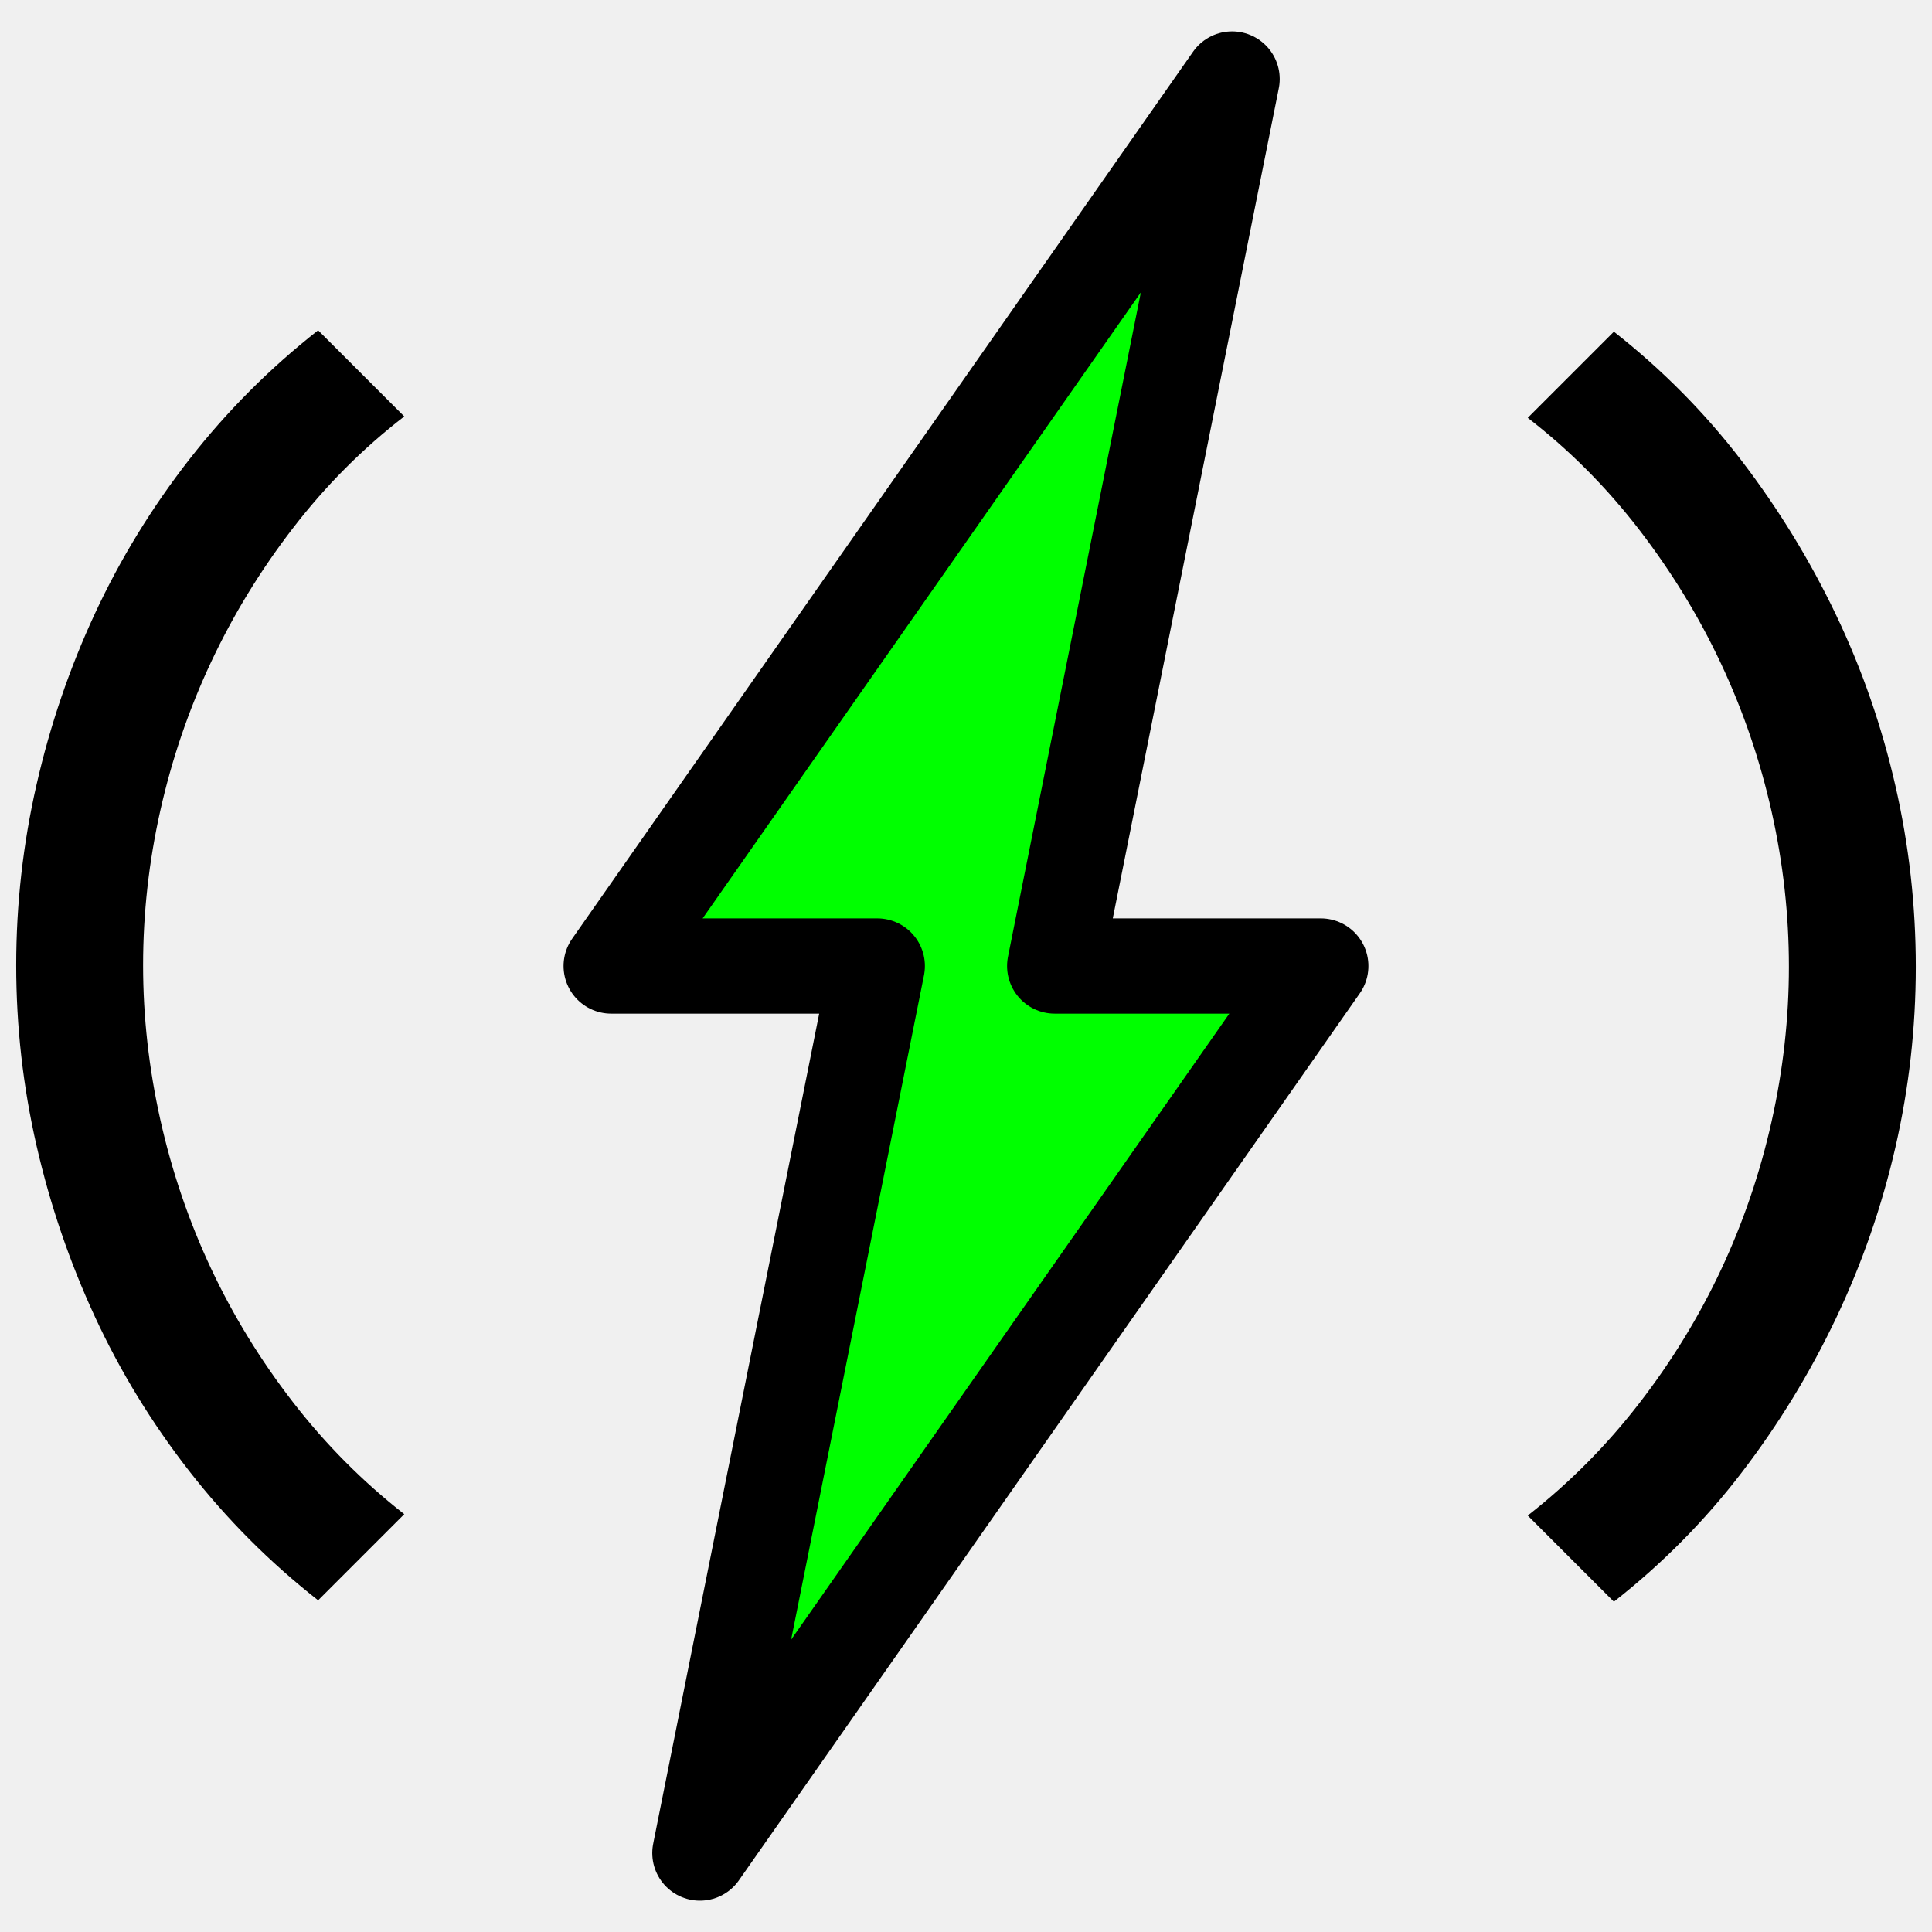
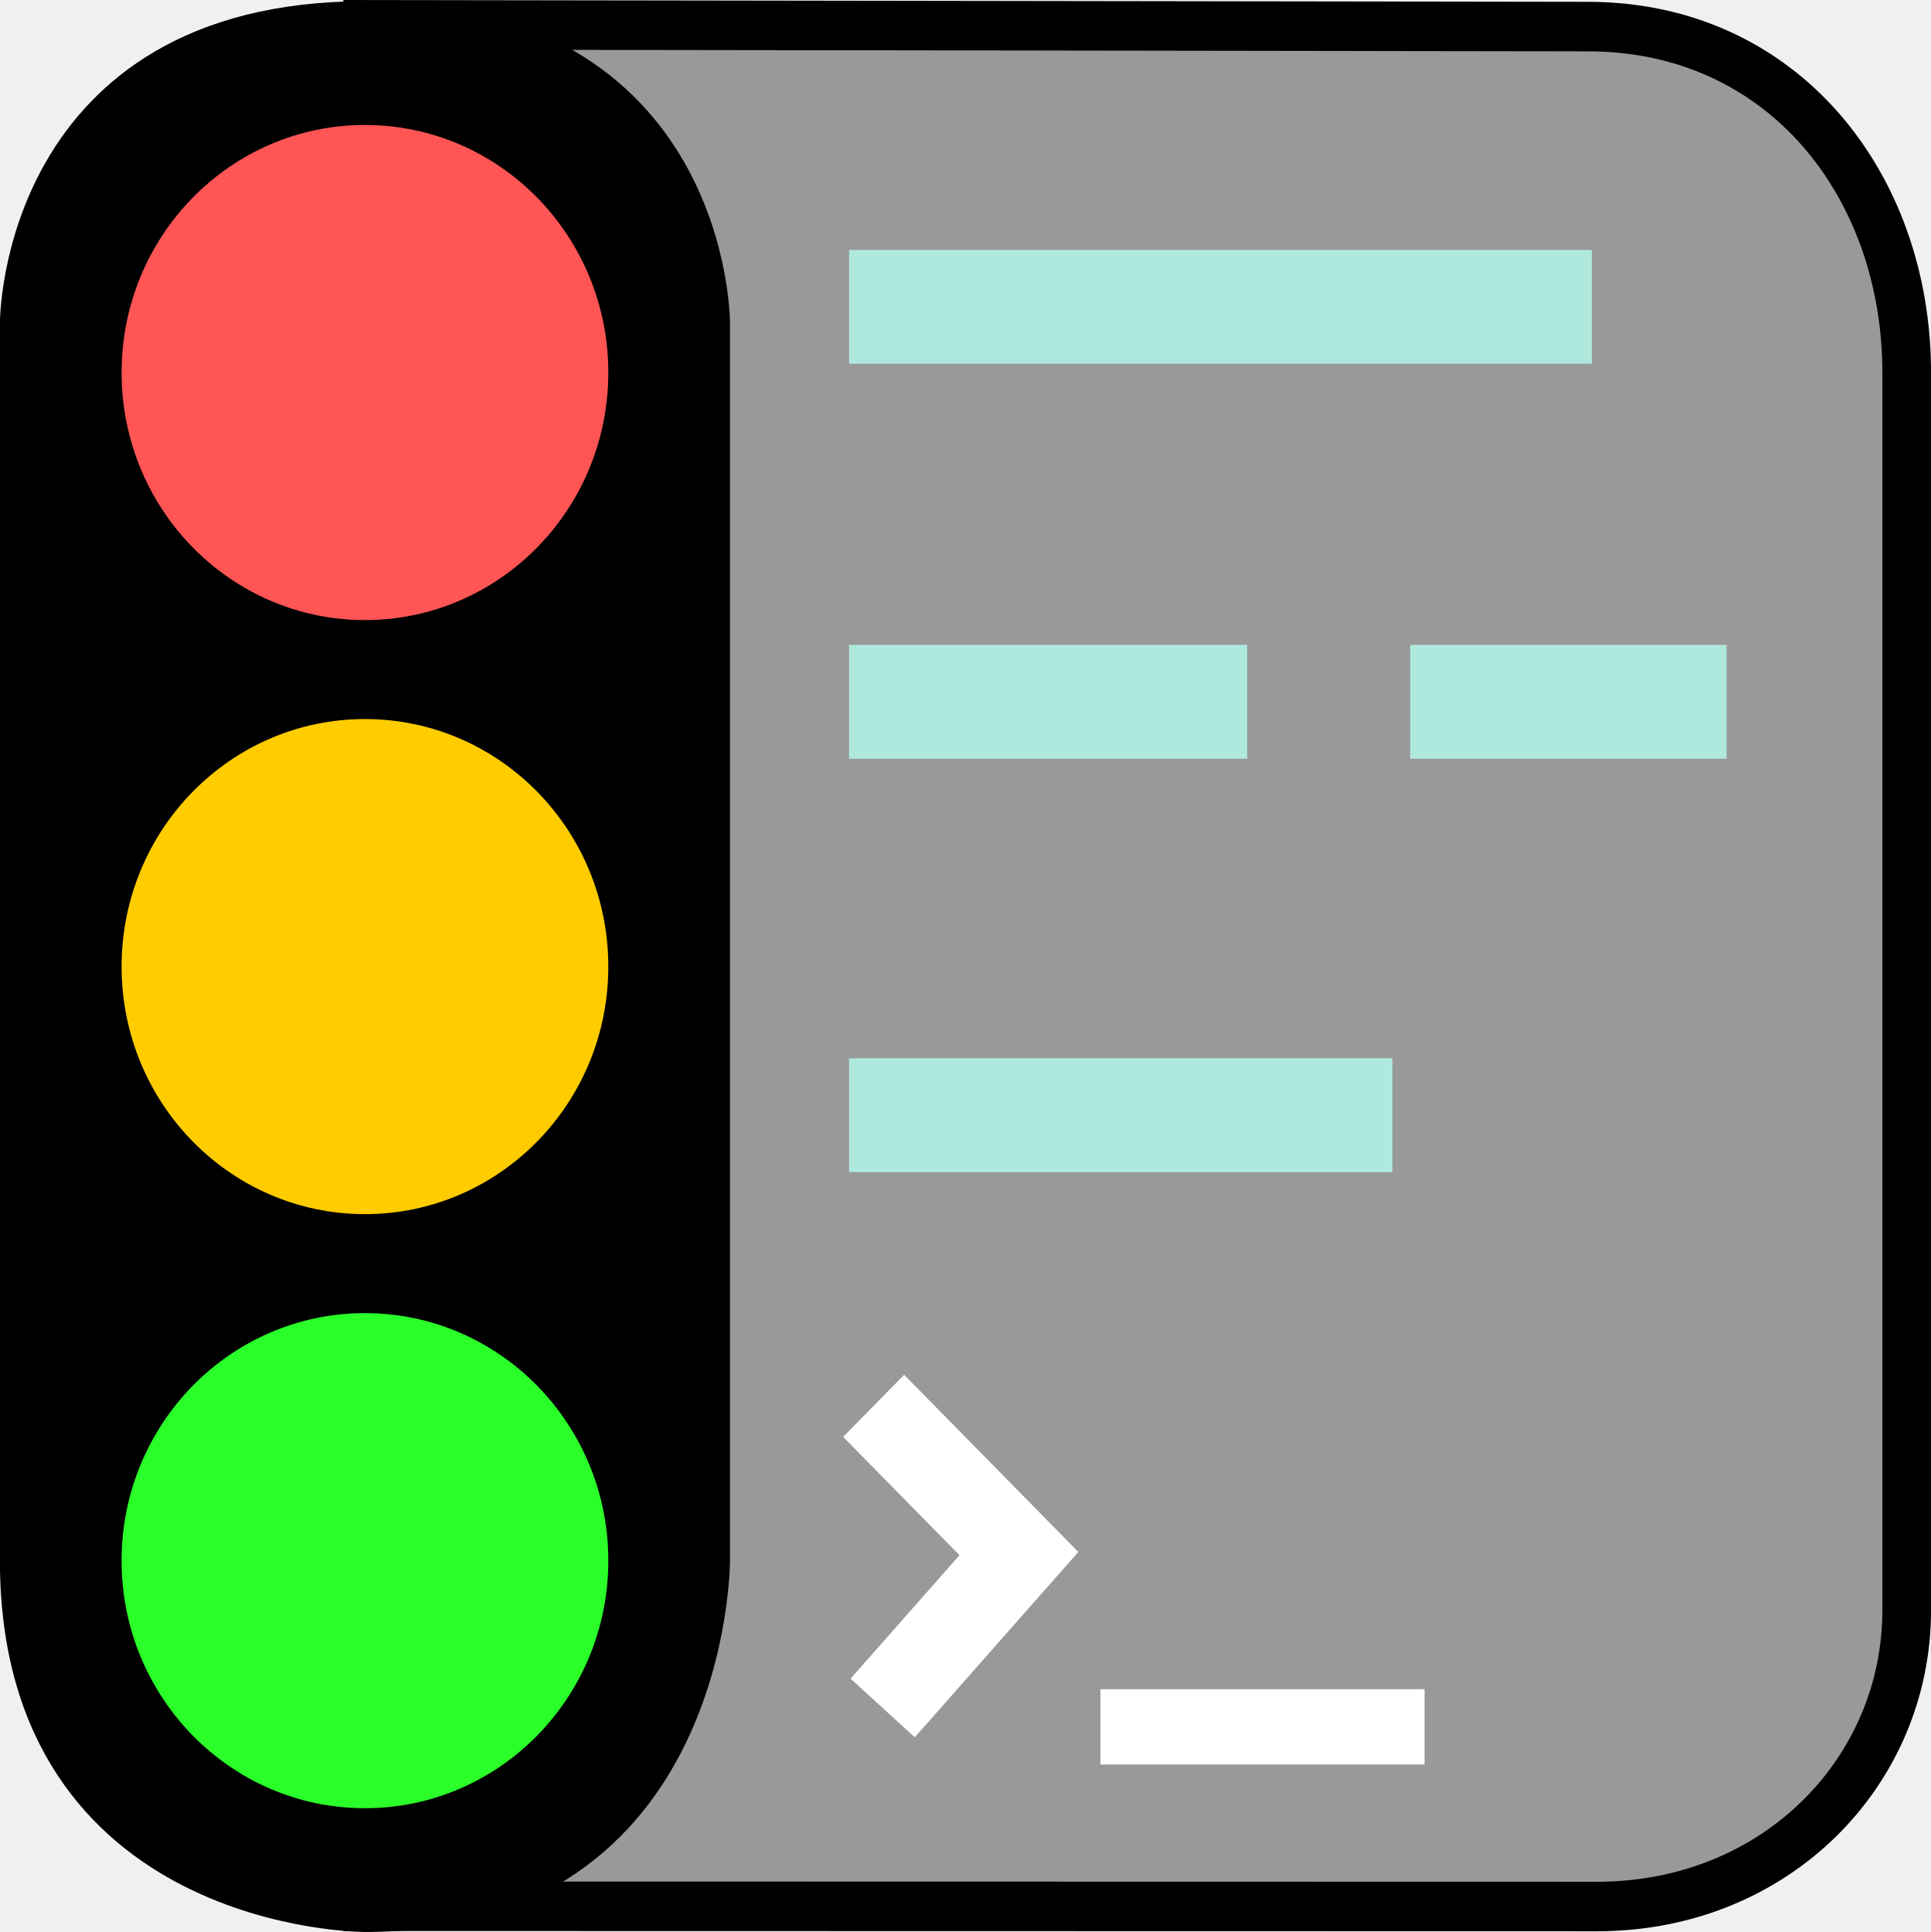
- <svg xmlns="http://www.w3.org/2000/svg" width="32" height="32" id="svg2" version="1.1">
-   <defs id="defs4" />
-   <g id="layer1" transform="translate(0,-1020.362)">
-     <g id="g3766" transform="matrix(0.5753127,0,0,0.5753127,-2.576473,500.3089)">
-       <g id="text2985" style="font-size:40px;font-style:normal;font-variant:normal;font-weight:normal;font-stretch:normal;line-height:125%;letter-spacing:0px;word-spacing:0px;fill:#000000;fill-opacity:1;stroke:none;font-family:Anonymous Pro;-inkscape-font-specification:Anonymous Pro">
-         <path id="path3762" style="font-weight:bold;-inkscape-font-specification:Anonymous Pro Bold" d="m 8.598,931.74 c -7.4e-6,1.484 0.166,2.969 0.498,4.453 0.332,1.484 0.817,2.907 1.455,4.268 0.638,1.361 1.426,2.646 2.363,3.857 0.937,1.211 2.005,2.285 3.203,3.223 l -2.48,2.48 c -1.393,-1.094 -2.63,-2.334 -3.711,-3.721 -1.081,-1.387 -1.986,-2.868 -2.715,-4.443 -0.729,-1.576 -1.289,-3.216 -1.68,-4.922 -0.391,-1.706 -0.586,-3.437 -0.586,-5.195 -3.7e-6,-1.758 0.195,-3.493 0.586,-5.205 0.391,-1.712 0.951,-3.353 1.68,-4.922 0.729,-1.569 1.634,-3.047 2.715,-4.434 1.081,-1.387 2.318,-2.627 3.711,-3.721 l 2.48,2.48 c -1.198,0.924 -2.266,1.995 -3.203,3.213 -0.938,1.217 -1.725,2.507 -2.363,3.867 -0.638,1.361 -1.123,2.78 -1.455,4.258 -0.332,1.478 -0.498,2.966 -0.498,4.463 z" />
-         <path id="path3764" style="font-weight:bold;-inkscape-font-specification:Anonymous Pro Bold" d="m 55.981,931.779 c -1.1e-5,-1.497 -0.166,-2.985 -0.498,-4.463 -0.332,-1.478 -0.817,-2.897 -1.455,-4.258 -0.638,-1.361 -1.426,-2.65 -2.363,-3.867 -0.938,-1.217 -2.005,-2.288 -3.203,-3.213 l 2.48,-2.48 c 1.393,1.094 2.62,2.334 3.682,3.721 1.061,1.387 1.966,2.865 2.715,4.434 0.749,1.569 1.318,3.21 1.709,4.922 0.391,1.712 0.586,3.447 0.586,5.205 -1.4e-5,1.758 -0.195,3.49 -0.586,5.195 -0.391,1.706 -0.96,3.346 -1.709,4.922 -0.749,1.576 -1.654,3.057 -2.715,4.443 -1.061,1.387 -2.288,2.627 -3.682,3.721 l -2.48,-2.48 c 1.198,-0.938 2.266,-2.012 3.203,-3.223 0.937,-1.211 1.725,-2.497 2.363,-3.857 0.638,-1.361 1.123,-2.783 1.455,-4.268 0.332,-1.484 0.498,-2.969 0.498,-4.453 z" />
+ <svg xmlns="http://www.w3.org/2000/svg" width="255.945" height="256.055" viewBox="0 0 67.719 67.748" version="1.1" id="svg8">
+   <defs id="defs2" />
+   <g id="layer1" transform="translate(250.3684,-73.87481)">
+     <g id="g855" transform="matrix(8.797791,0,0,8.948204,1622.933,-1082.088)">
+       <path id="rect917-6-7" d="m -211.463,129.281 4.866,0.007 c 0.777,0.001 1.269,0.623 1.269,1.356 v 4.85 c 0,0.631 -0.52,1.161 -1.234,1.161 l -4.901,-0.001 z" style="opacity:1;vector-effect:none;fill:#999999;fill-opacity:1;fill-rule:evenodd;stroke:#000000;stroke-width:0.194px;stroke-linecap:butt;stroke-linejoin:miter;stroke-miterlimit:4;stroke-dasharray:none;stroke-dashoffset:0;stroke-opacity:1;paint-order:normal" />
+       <g transform="matrix(0.7332424,0,0,-0.7332424,-56.27058,227.9405)" id="g4548-7-3">
+         <path style="fill:#000000;stroke:#000000;stroke-width:0.265px;stroke-linecap:butt;stroke-linejoin:miter;stroke-opacity:1" d="m -211.667,124.492 c 1.852,0 1.852,1.852 1.852,1.852 v 6.615 c 0,0 0,1.587 -1.852,1.587 -1.852,0 -1.852,-1.587 -1.852,-1.587 v -6.615 c 0,-1.852 1.852,-1.852 1.852,-1.852 z" id="path4530-4-6" />
+         <circle style="opacity:1;vector-effect:none;fill:#2aff2a;fill-opacity:1;fill-rule:evenodd;stroke:none;stroke-width:0.365;stroke-linecap:butt;stroke-linejoin:miter;stroke-miterlimit:4;stroke-dasharray:none;stroke-dashoffset:0;stroke-opacity:1;paint-order:normal" id="path4524-1-2" cx="-211.667" cy="126.344" r="1.323" />
+         <circle r="1.323" cy="129.519" cx="-211.667" id="circle4526-4-1" style="opacity:1;vector-effect:none;fill:#ffcc00;fill-opacity:1;fill-rule:evenodd;stroke:none;stroke-width:0.365;stroke-linecap:butt;stroke-linejoin:miter;stroke-miterlimit:4;stroke-dasharray:none;stroke-dashoffset:0;stroke-opacity:1;paint-order:normal" />
+         <circle style="opacity:1;vector-effect:none;fill:#ff5555;fill-opacity:1;fill-rule:evenodd;stroke:none;stroke-width:0.365;stroke-linecap:butt;stroke-linejoin:miter;stroke-miterlimit:4;stroke-dasharray:none;stroke-dashoffset:0;stroke-opacity:1;paint-order:normal" id="circle4528-0-4" cx="-211.667" cy="132.694" r="1.323" />
      </g>
-       <path id="path2991" d="m 24.628,957.297 17.876,-25.537 -7.661,0 5.107,-25.537 -17.876,25.537 7.661,0 z" style="fill:#00ff00;stroke:#000000;stroke-width:2.742;stroke-linecap:butt;stroke-linejoin:round;stroke-miterlimit:4;stroke-opacity:1;stroke-dasharray:none" />
+       <path style="fill:none;stroke:#afe9dd;stroke-width:0.446px;stroke-linecap:butt;stroke-linejoin:miter;stroke-opacity:1" d="m -209.544,131.934 h 1.587" id="path901-7-3" />
+       <path id="path903-1-3" d="m -209.544,130.386 h 2.961" style="fill:none;stroke:#afe9dd;stroke-width:0.446px;stroke-linecap:butt;stroke-linejoin:miter;stroke-opacity:1" />
+       <path id="path905-7-2" d="m -207.307,131.934 h 1.261" style="fill:none;stroke:#afe9dd;stroke-width:0.446px;stroke-linecap:butt;stroke-linejoin:miter;stroke-opacity:1" />
+       <path id="path907-3-7" d="m -209.544,133.554 h 2.166" style="fill:none;stroke:#afe9dd;stroke-width:0.446px;stroke-linecap:butt;stroke-linejoin:miter;stroke-opacity:1" />
+       <path style="fill:none;stroke:#ffffff;stroke-width:0.295px;stroke-linecap:butt;stroke-linejoin:miter;stroke-opacity:1" d="m -208.542,135.951 h 1.292" id="path909-8-3" />
+       <path id="path929-1-1" d="m -209.446,134.693 0.579,0.579 -0.543,0.605" style="fill:none;stroke:#ffffff;stroke-width:0.344px;stroke-linecap:butt;stroke-linejoin:miter;stroke-opacity:1" />
    </g>
  </g>
</svg>
